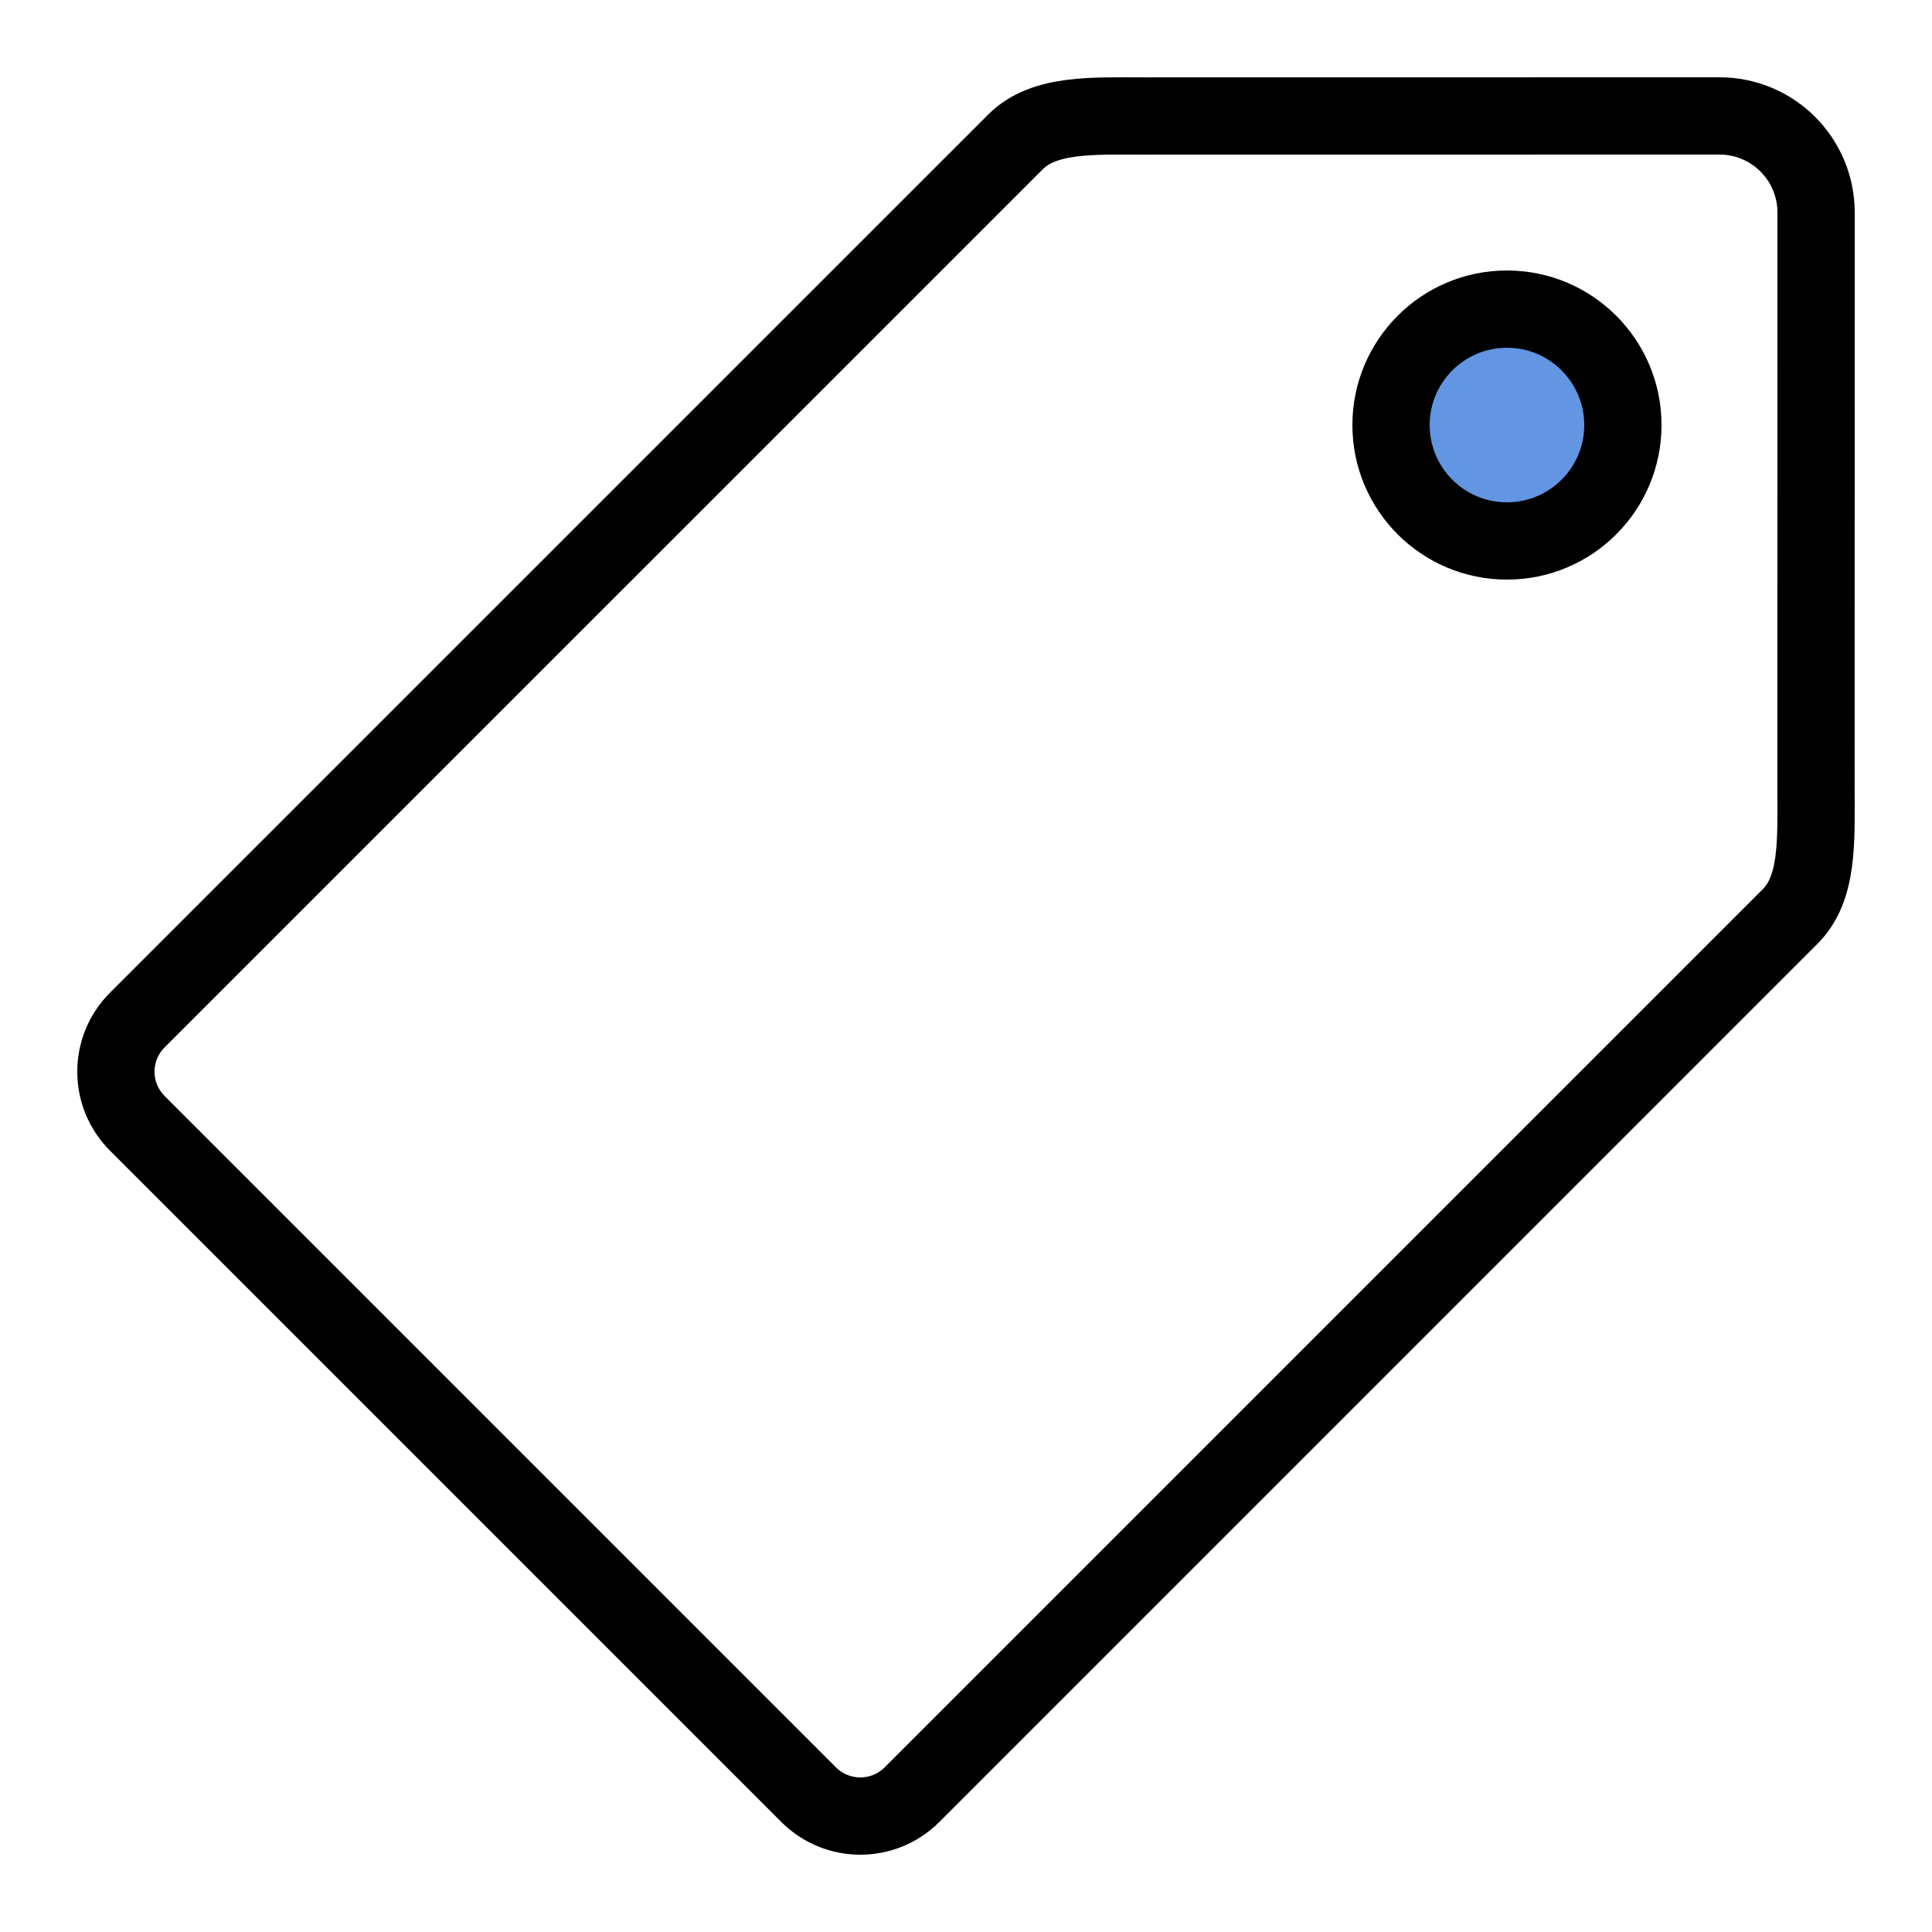
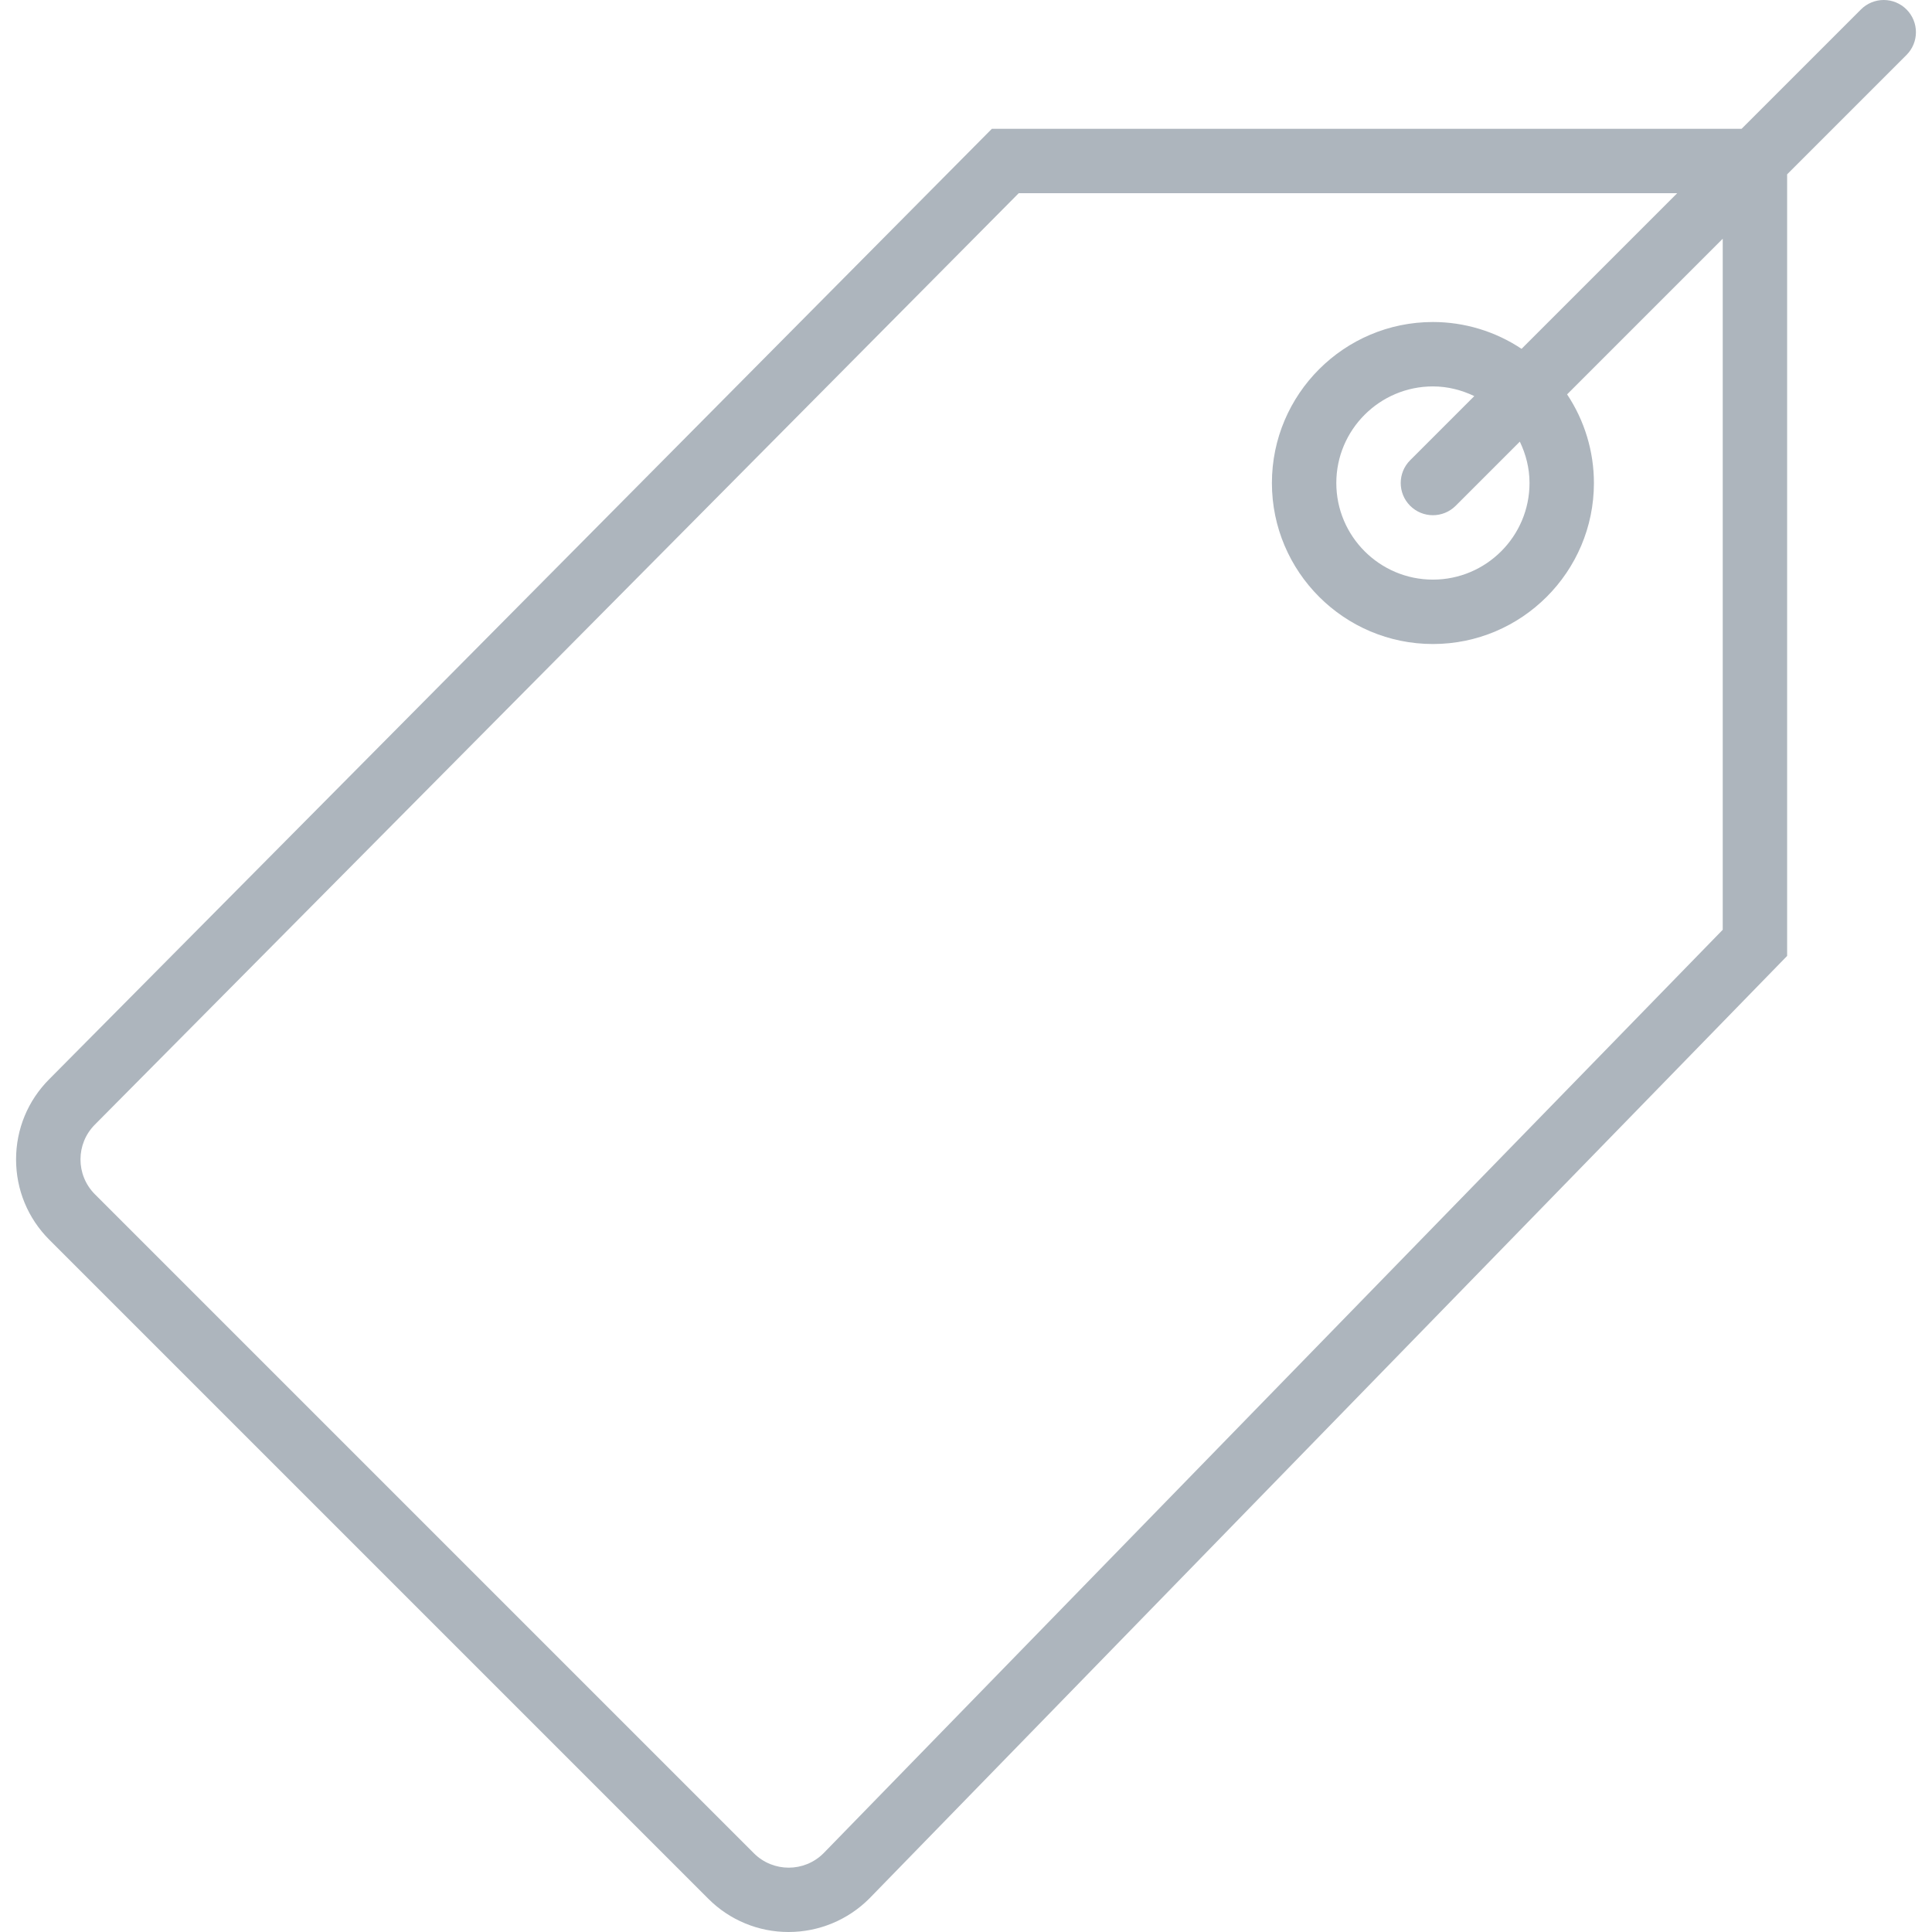
- <svg xmlns="http://www.w3.org/2000/svg" enable-background="new 0 0 50 50" height="20px" id="Layer_1" fill="#1864d6ad" version="1.1" viewBox="0 0 50 50" width="20px" xml:space="preserve">
-   <rect fill="none" height="50" width="50" />
-   <circle cx="39" cy="11" r="3" stroke="#000000" stroke-linecap="round" stroke-miterlimit="10" stroke-width="2" />
-   <path d="M47,5.5  C47,4.119,45.881,3,44.5,3c-0.156,0-14.876,0.002-14.876,0.002c-1.33,0-2.603-0.07-3.341,0.668L3.554,26.398  c-0.739,0.738-0.739,1.936,0,2.674l17.374,17.374c0.738,0.738,1.936,0.738,2.674,0L46.33,23.717c0.738-0.737,0.668-1.98,0.668-3.34  C46.998,20.377,47,5.656,47,5.5z" fill="none" stroke="#000000" stroke-linecap="round" stroke-miterlimit="10" stroke-width="2" />
+ <svg xmlns="http://www.w3.org/2000/svg" viewBox="0 0 59.998 59.998" xml:space="preserve" enable-background="new 0 0 59.998 59.998">
+   <path d="M59.206.293a.999.999 0 0 0-1.414 0L54.085 4H30.802L1.532 33.511c-.666.666-1.033 1.553-1.033 2.495s.367 1.829 1.033 2.495l20.466 20.466a3.51 3.51 0 0 0 2.491 1.031 3.54 3.54 0 0 0 2.509-1.041l28.501-29.271V5.414l3.707-3.707a.999.999 0 0 0 0-1.414zm-5.707 28.581L25.574 57.553a1.53 1.53 0 0 1-2.162 0L2.946 37.087a1.532 1.532 0 0 1 .003-2.165L31.636 6h20.449l-4.833 4.833A4.969 4.969 0 0 0 44.499 10c-2.757 0-5 2.243-5 5s2.243 5 5 5 5-2.243 5-5a4.969 4.969 0 0 0-.833-2.753l4.833-4.833v21.46zm-6-13.874c0 1.654-1.346 3-3 3s-3-1.346-3-3 1.346-3 3-3c.462 0 .894.114 1.285.301l-1.992 1.992a.999.999 0 1 0 1.414 1.414l1.992-1.992c.188.391.301.823.301 1.285z" fill="#adb5bd" class="fill-000000" />
</svg>
